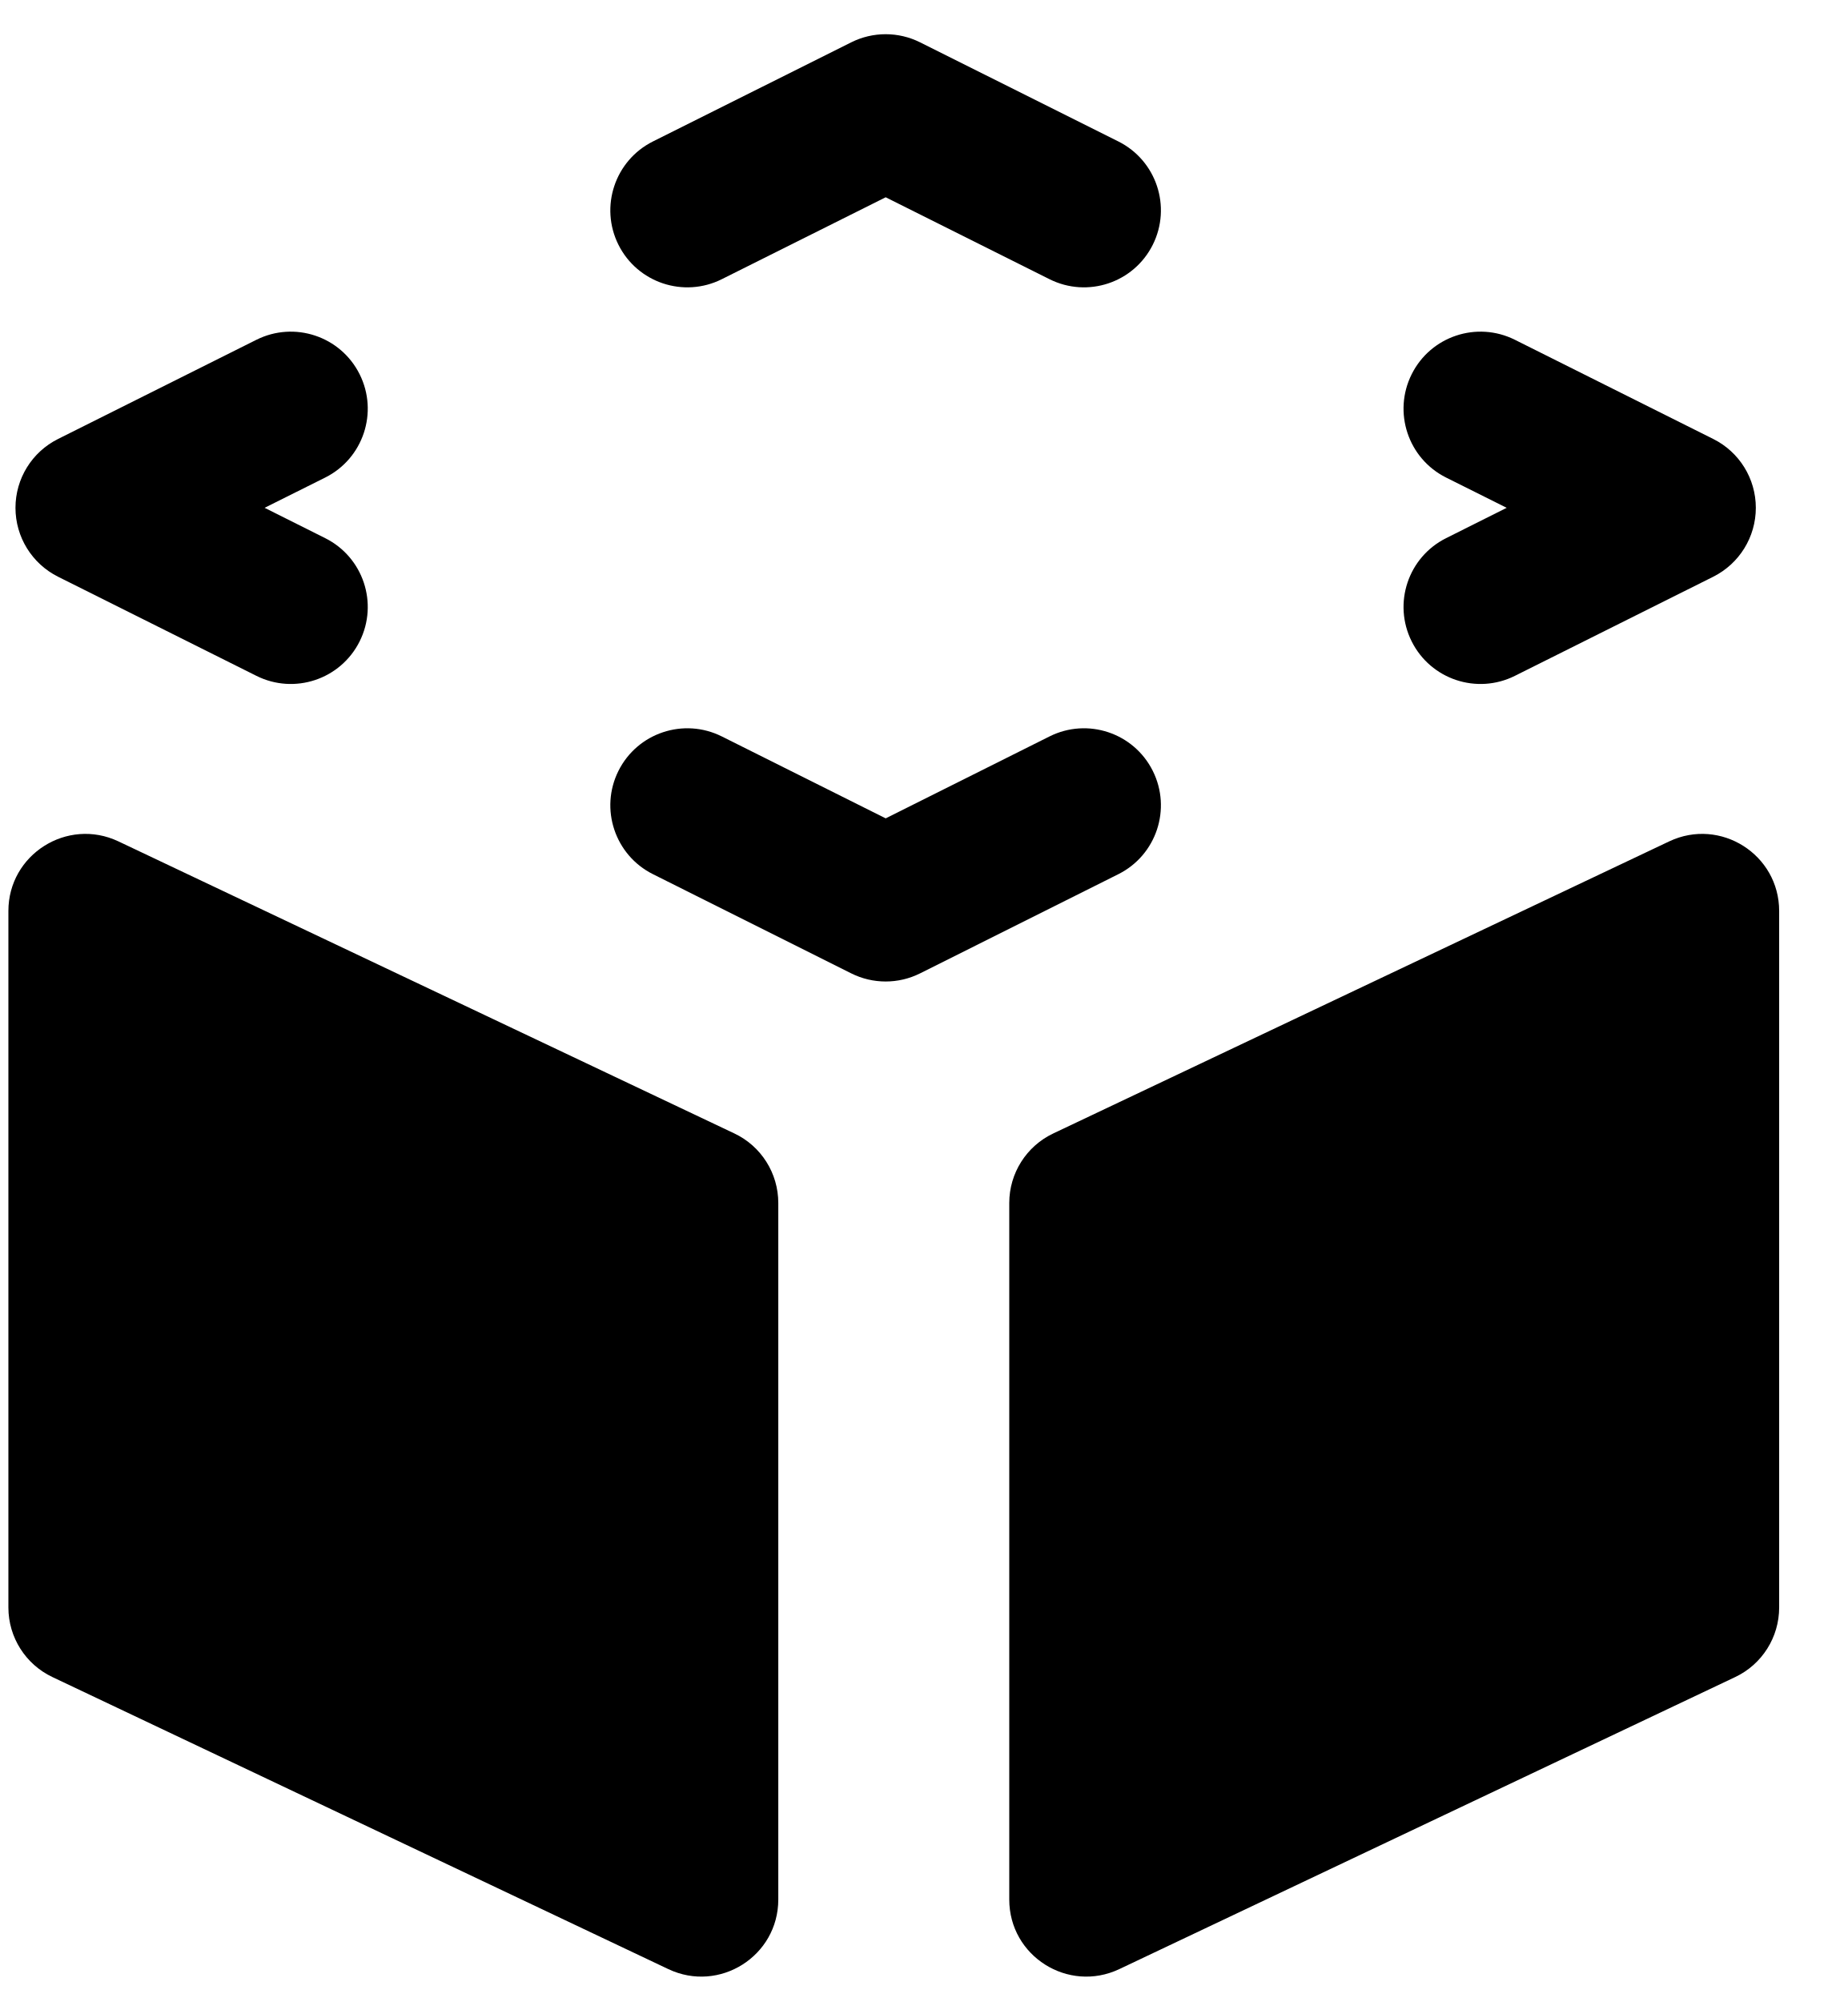
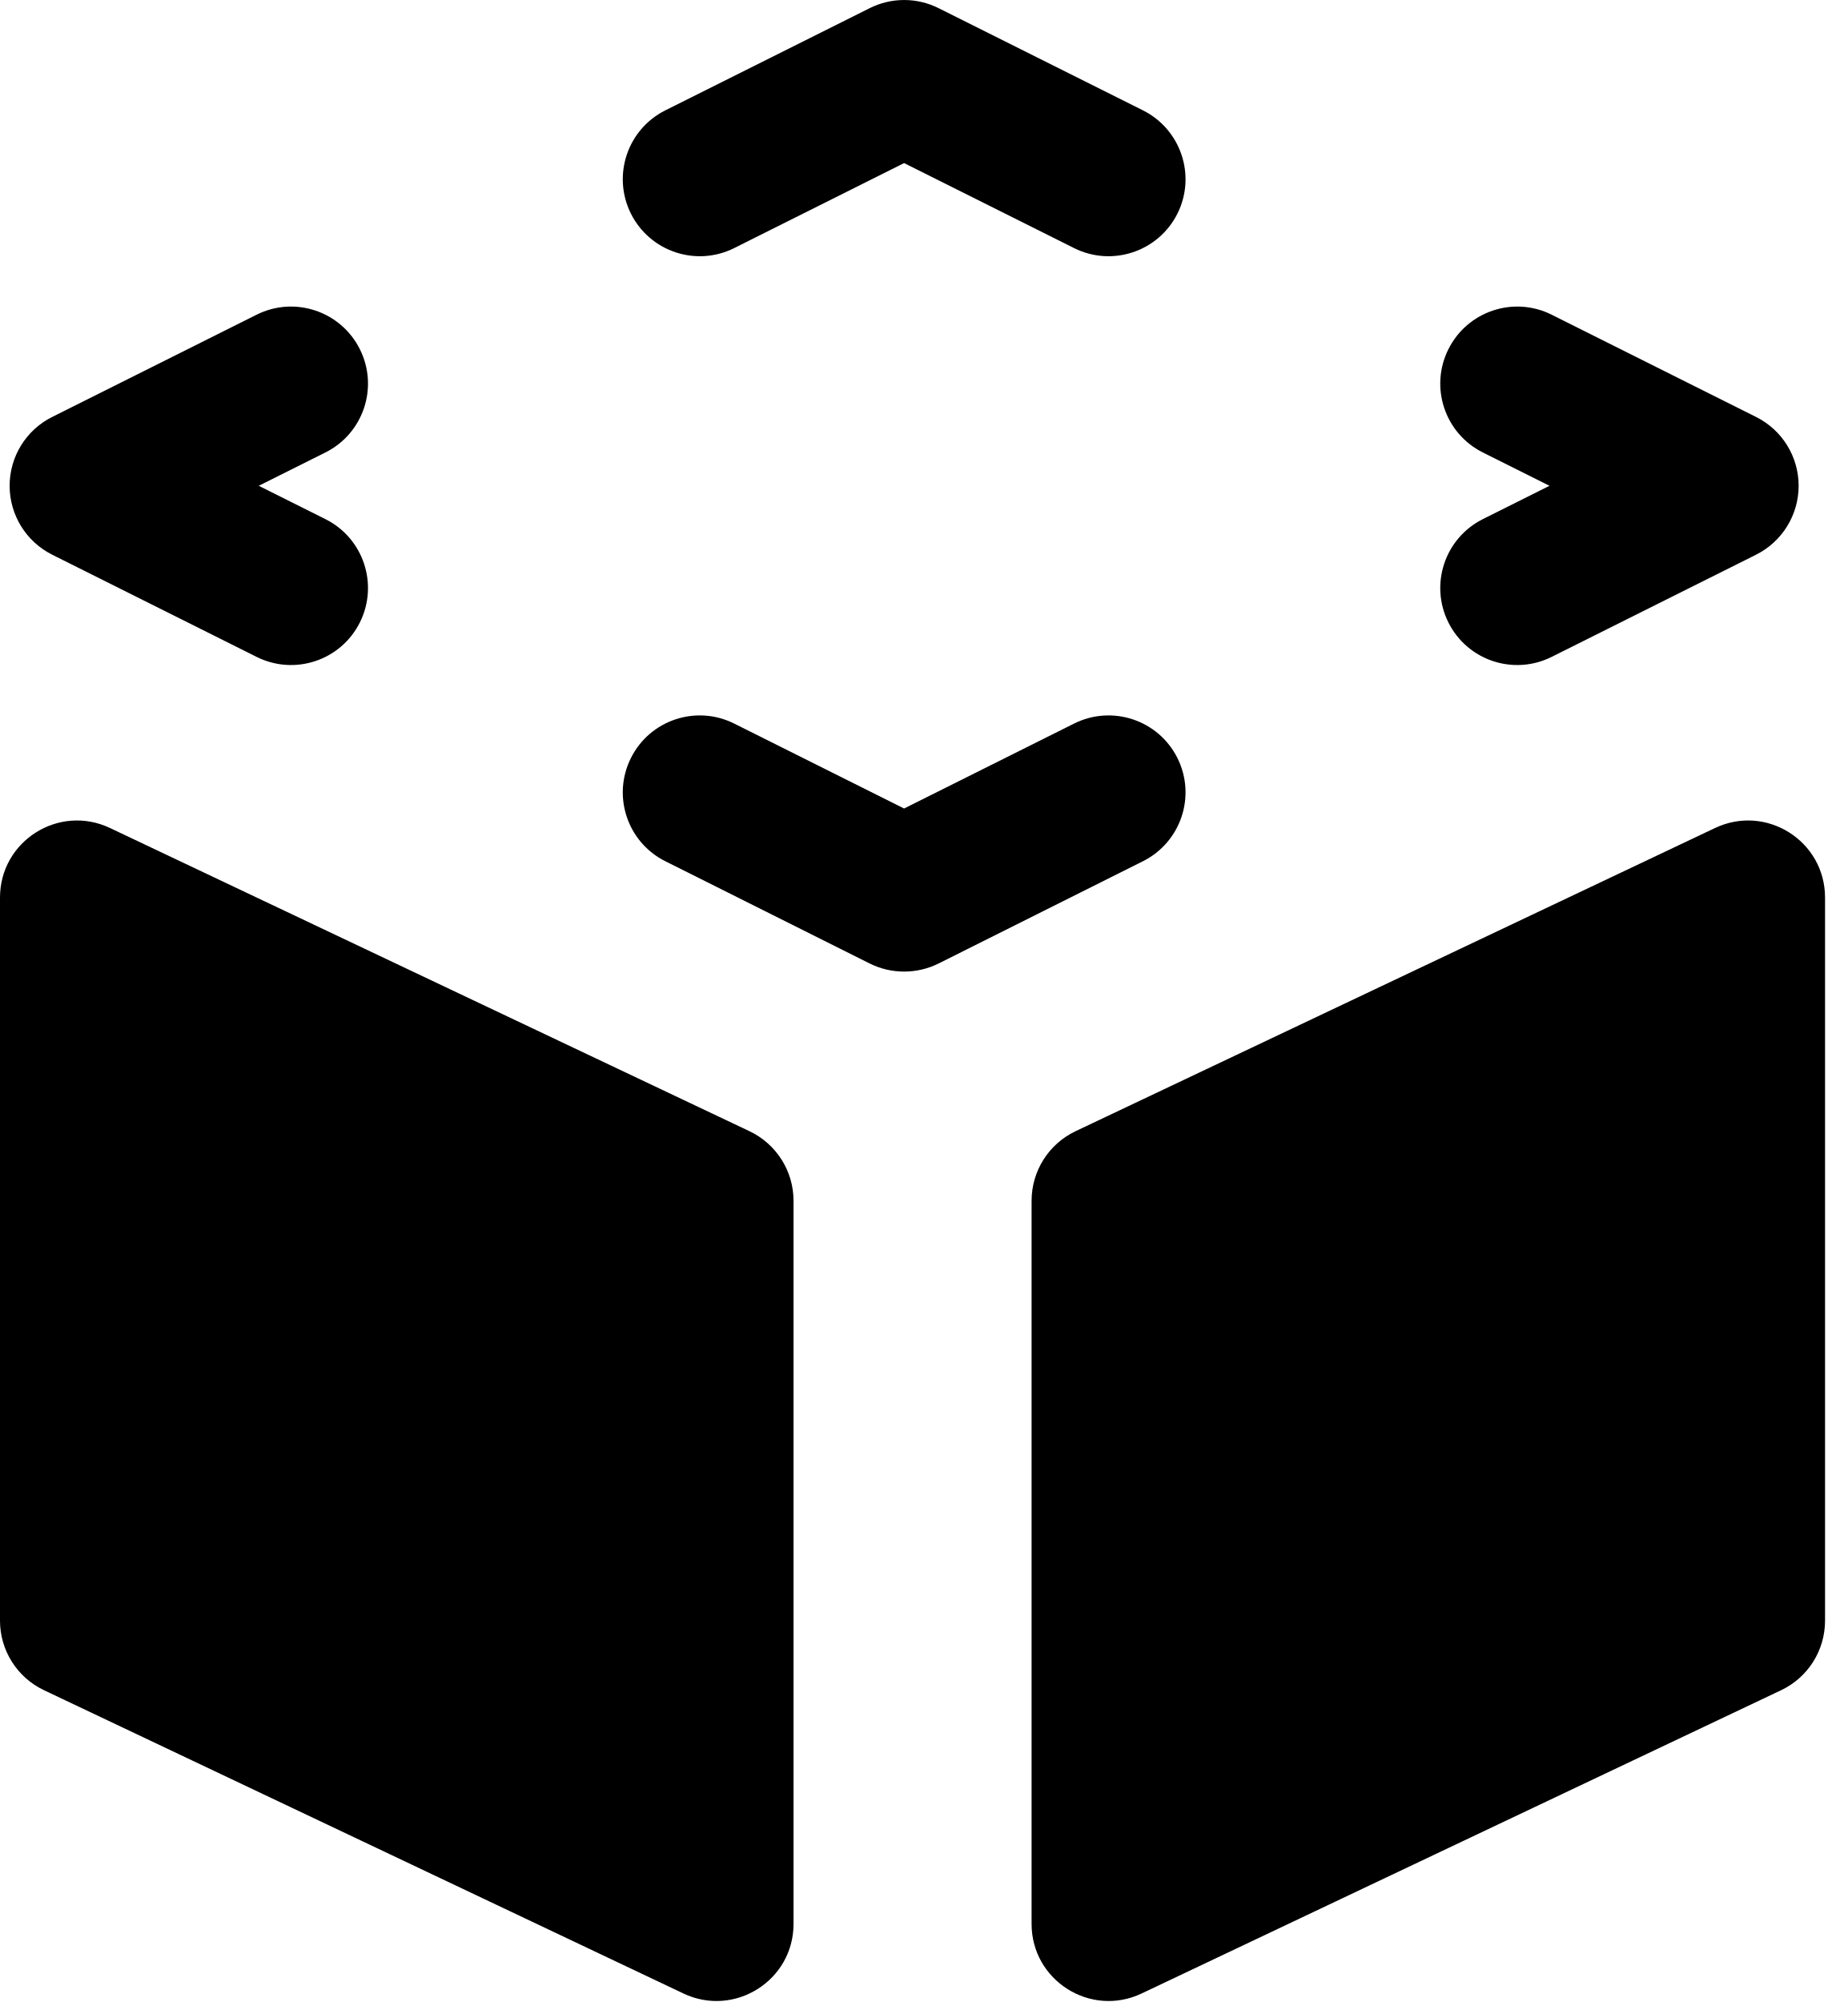
<svg xmlns="http://www.w3.org/2000/svg" width="24" height="26" viewBox="0 0 24 26" fill="none">
-   <path fill-rule="evenodd" clip-rule="evenodd" d="M11.056 0.55C11.338 0.409 11.669 0.409 11.951 0.55L14.526 1.837C15.02 2.084 15.22 2.685 14.973 3.179C14.726 3.673 14.126 3.873 13.632 3.626L11.504 2.562L9.375 3.626C8.881 3.873 8.28 3.673 8.033 3.179C7.786 2.685 7.987 2.084 8.481 1.837L11.056 0.55ZM4.671 4.86C4.918 5.354 4.718 5.955 4.224 6.202L3.437 6.595L4.224 6.989C4.718 7.236 4.918 7.836 4.671 8.33C4.424 8.824 3.824 9.024 3.33 8.777L0.754 7.49C0.415 7.32 0.201 6.974 0.201 6.595C0.201 6.216 0.415 5.87 0.754 5.701L3.33 4.413C3.824 4.166 4.424 4.366 4.671 4.86ZM18.336 4.86C18.583 4.366 19.183 4.166 19.677 4.413L22.253 5.701C22.592 5.87 22.806 6.216 22.806 6.595C22.806 6.974 22.592 7.32 22.253 7.49L19.677 8.777C19.183 9.024 18.583 8.824 18.336 8.33C18.089 7.836 18.289 7.236 18.783 6.989L19.57 6.595L18.783 6.202C18.289 5.955 18.089 5.354 18.336 4.86ZM8.033 10.011C8.28 9.517 8.881 9.317 9.375 9.564L11.504 10.628L13.632 9.564C14.126 9.317 14.726 9.517 14.973 10.011C15.22 10.505 15.02 11.106 14.526 11.353L11.951 12.641C11.669 12.782 11.338 12.782 11.056 12.641L8.481 11.353C7.987 11.106 7.786 10.505 8.033 10.011ZM23.109 20.877V11.831C23.109 11.097 22.345 10.613 21.681 10.927L13.681 14.72C13.332 14.885 13.109 15.237 13.109 15.623V24.669C13.109 25.404 13.874 25.887 14.538 25.573L22.538 21.78C22.887 21.615 23.109 21.263 23.109 20.877ZM0.109 11.831V20.877C0.109 21.263 0.332 21.615 0.681 21.78L8.681 25.573C9.344 25.887 10.109 25.404 10.109 24.669V15.623C10.109 15.237 9.887 14.885 9.538 14.72L1.538 10.927C0.874 10.613 0.109 11.097 0.109 11.831Z" fill="black" />
+   <path fill-rule="evenodd" clip-rule="evenodd" d="M11.296 0.106C11.578 -0.035 11.909 -0.035 12.191 0.106L14.845 1.433C15.339 1.68 15.54 2.281 15.293 2.775C15.046 3.268 14.445 3.469 13.951 3.222L11.743 2.118L9.536 3.222C9.042 3.469 8.442 3.268 8.195 2.775C7.948 2.281 8.148 1.68 8.642 1.433L11.296 0.106ZM4.674 4.535C4.921 5.029 4.721 5.629 4.227 5.876L3.361 6.309L4.227 6.742C4.721 6.989 4.921 7.59 4.674 8.084C4.427 8.578 3.827 8.778 3.333 8.531L0.678 7.204C0.339 7.034 0.125 6.688 0.125 6.309C0.125 5.93 0.339 5.584 0.678 5.415L3.333 4.087C3.827 3.84 4.427 4.041 4.674 4.535ZM18.813 4.535C19.06 4.041 19.66 3.84 20.154 4.087L22.809 5.415C23.148 5.584 23.362 5.93 23.362 6.309C23.362 6.688 23.148 7.034 22.809 7.204L20.154 8.531C19.66 8.778 19.06 8.578 18.813 8.084C18.566 7.59 18.766 6.989 19.26 6.742L20.126 6.309L19.26 5.876C18.766 5.629 18.566 5.029 18.813 4.535ZM8.195 9.844C8.442 9.35 9.042 9.15 9.536 9.397L11.743 10.5L13.951 9.397C14.445 9.15 15.046 9.35 15.293 9.844C15.54 10.338 15.339 10.938 14.845 11.185L12.191 12.513C11.909 12.653 11.578 12.653 11.296 12.513L8.642 11.185C8.148 10.938 7.948 10.338 8.195 9.844ZM23.705 21.048V11.657C23.705 10.922 22.941 10.439 22.277 10.753L13.97 14.691C13.621 14.857 13.399 15.208 13.399 15.595V24.986C13.399 25.72 14.164 26.204 14.827 25.89L23.134 21.951C23.483 21.786 23.705 21.434 23.705 21.048ZM0 11.657V21.048C0 21.434 0.223 21.786 0.572 21.951L8.878 25.89C9.542 26.204 10.307 25.72 10.307 24.986V15.595C10.307 15.208 10.084 14.857 9.735 14.691L1.428 10.753C0.765 10.439 0 10.922 0 11.657Z" fill="black" />
</svg>
